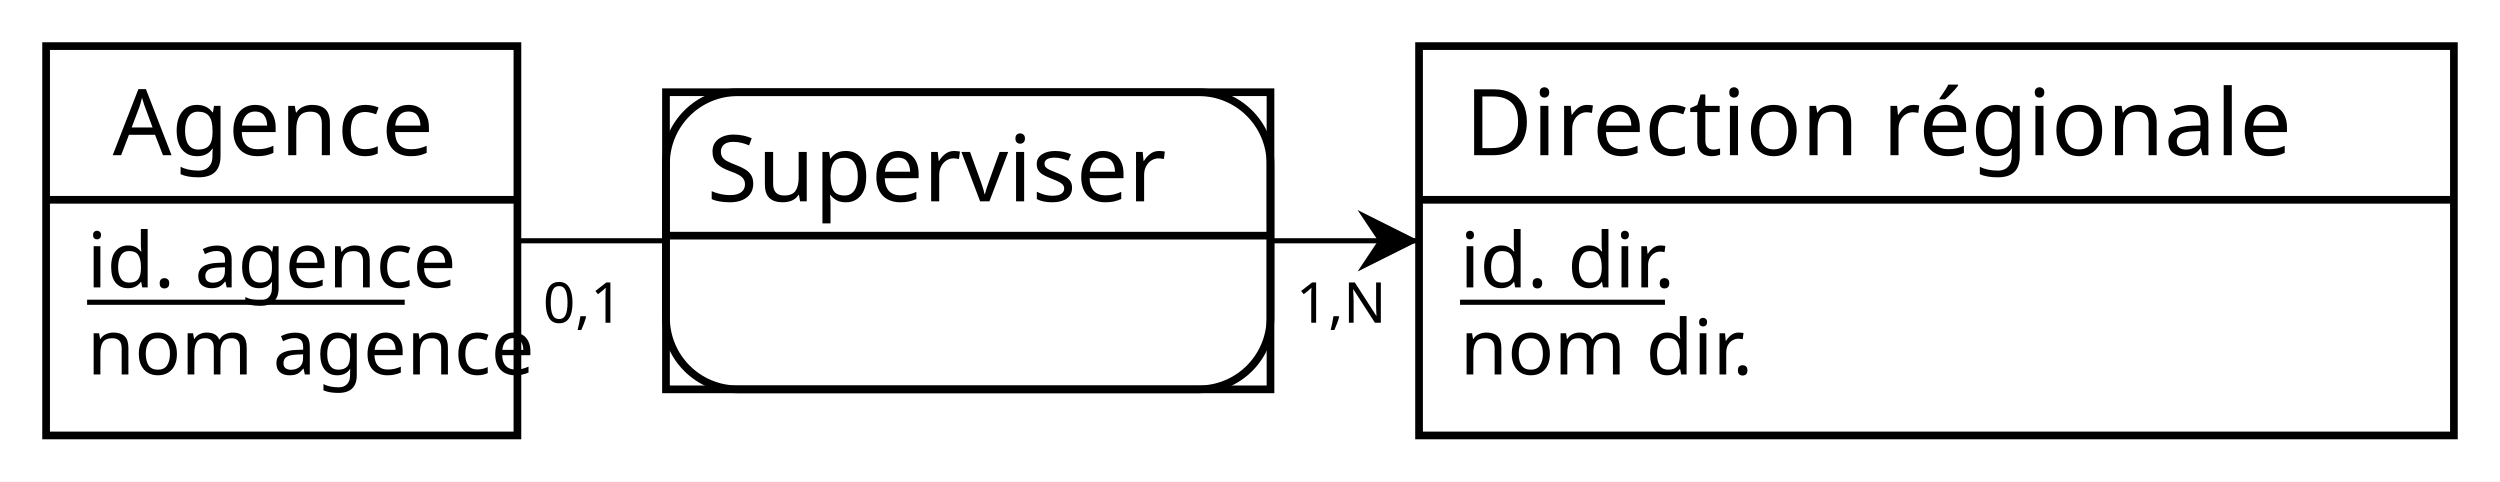
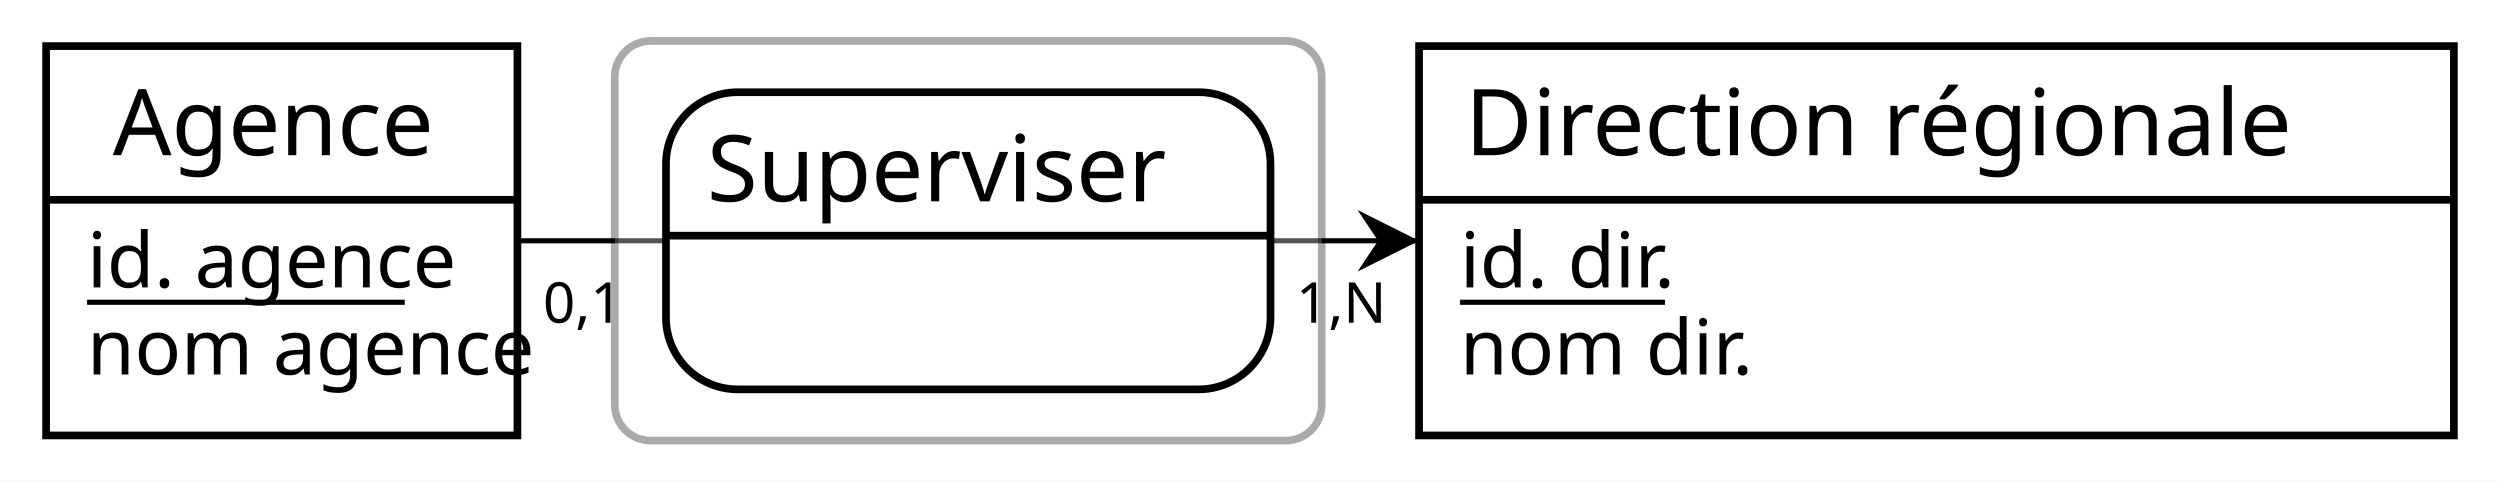
<svg xmlns="http://www.w3.org/2000/svg" width="488" height="94" viewBox="0 0 488 94">
  <rect x="0" y="0" width="488" height="94" fill="#FFFFFF" stroke="none" stroke-width="0" />
  <g>
    <line x1="378" y1="47" x2="189" y2="47" stroke="#000000" stroke-width="1" />
    <polygon points="277 47 265 53 269 47 265 41" fill="#000000" stroke-width="0" />
    <line x1="55" y1="47" x2="189" y2="47" stroke="#000000" stroke-width="1" />
    <g>
+       <rect x="120" y="8" width="138" height="78" fill="#FFFFFF55" rx="7" stroke="#00000055" stroke-width="1.5" />
      <path d="M234 18 a14 14 90 0 1 14 14 V46 h-118 V32 a14 14 90 0 1 14 -14" fill="#FFFFFF" stroke="#FFFFFF" stroke-width="0" />
      <path d="M248 46 v16 a14 14 90 0 1 -14 14 H144 a14 14 90 0 1 -14 -14 V46 H118" fill="#FFFFFF" stroke="#FFFFFF" stroke-width="0" />
      <rect x="130" y="18" width="118" height="58" fill="none" rx="14" stroke="#000000" stroke-width="1.5" />
-       <rect x="130" y="18" width="118" height="58" fill="none" stroke="#000000" stroke-width="1.5" opacity="1" />
      <line x1="130" y1="46" x2="248" y2="46" stroke="#000000" stroke-width="1.5" />
      <text x="138" y="39.3" fill="#000000" font-family="Copperplate" font-size="18">Superviser</text>
    </g>
    <text x="253" y="63" fill="#000000" font-family="Futura" font-size="11">1,N</text>
    <text x="106" y="63" fill="#000000" font-family="Futura" font-size="11">0,1</text>
  </g>
  <g>
    <g>
      <rect x="9" y="9" width="92" height="30" fill="#FFFFFF" stroke="none" stroke-width="0" opacity="1" />
      <rect x="9" y="39" width="92" height="46" fill="#FFFFFF" stroke="none" stroke-width="0" opacity="1" />
      <rect x="9" y="9" width="92" height="76" fill="none" stroke="#000000" stroke-width="1.5" opacity="1" />
      <line x1="9" y1="39" x2="101" y2="39" stroke="#000000" stroke-width="1.5" />
    </g>
    <text x="22" y="30.3" fill="#000000" font-family="Copperplate" font-size="18">Agence</text>
    <text x="17" y="56.1" fill="#000000" font-family="Gill Sans" font-size="15">id. agence</text>
    <line x1="17" y1="59" x2="79" y2="59" stroke="#000000" stroke-width="1" />
    <text x="17" y="73.1" fill="#000000" font-family="Gill Sans" font-size="15">nom agence</text>
  </g>
  <g>
    <g>
      <rect x="277" y="9" width="202" height="30" fill="#FFFFFF" stroke="none" stroke-width="0" opacity="1" />
      <rect x="277" y="39" width="202" height="46" fill="#FFFFFF" stroke="none" stroke-width="0" opacity="1" />
      <rect x="277" y="9" width="202" height="76" fill="none" stroke="#000000" stroke-width="1.5" opacity="1" />
      <line x1="277" y1="39" x2="479" y2="39" stroke="#000000" stroke-width="1.5" />
    </g>
    <text x="286" y="30.3" fill="#000000" font-family="Copperplate" font-size="18">Direction régionale</text>
    <text x="285" y="56.1" fill="#000000" font-family="Gill Sans" font-size="15">id. dir.</text>
    <line x1="285" y1="59" x2="325" y2="59" stroke="#000000" stroke-width="1" />
    <text x="285" y="73.1" fill="#000000" font-family="Gill Sans" font-size="15">nom dir.</text>
  </g>
</svg>
